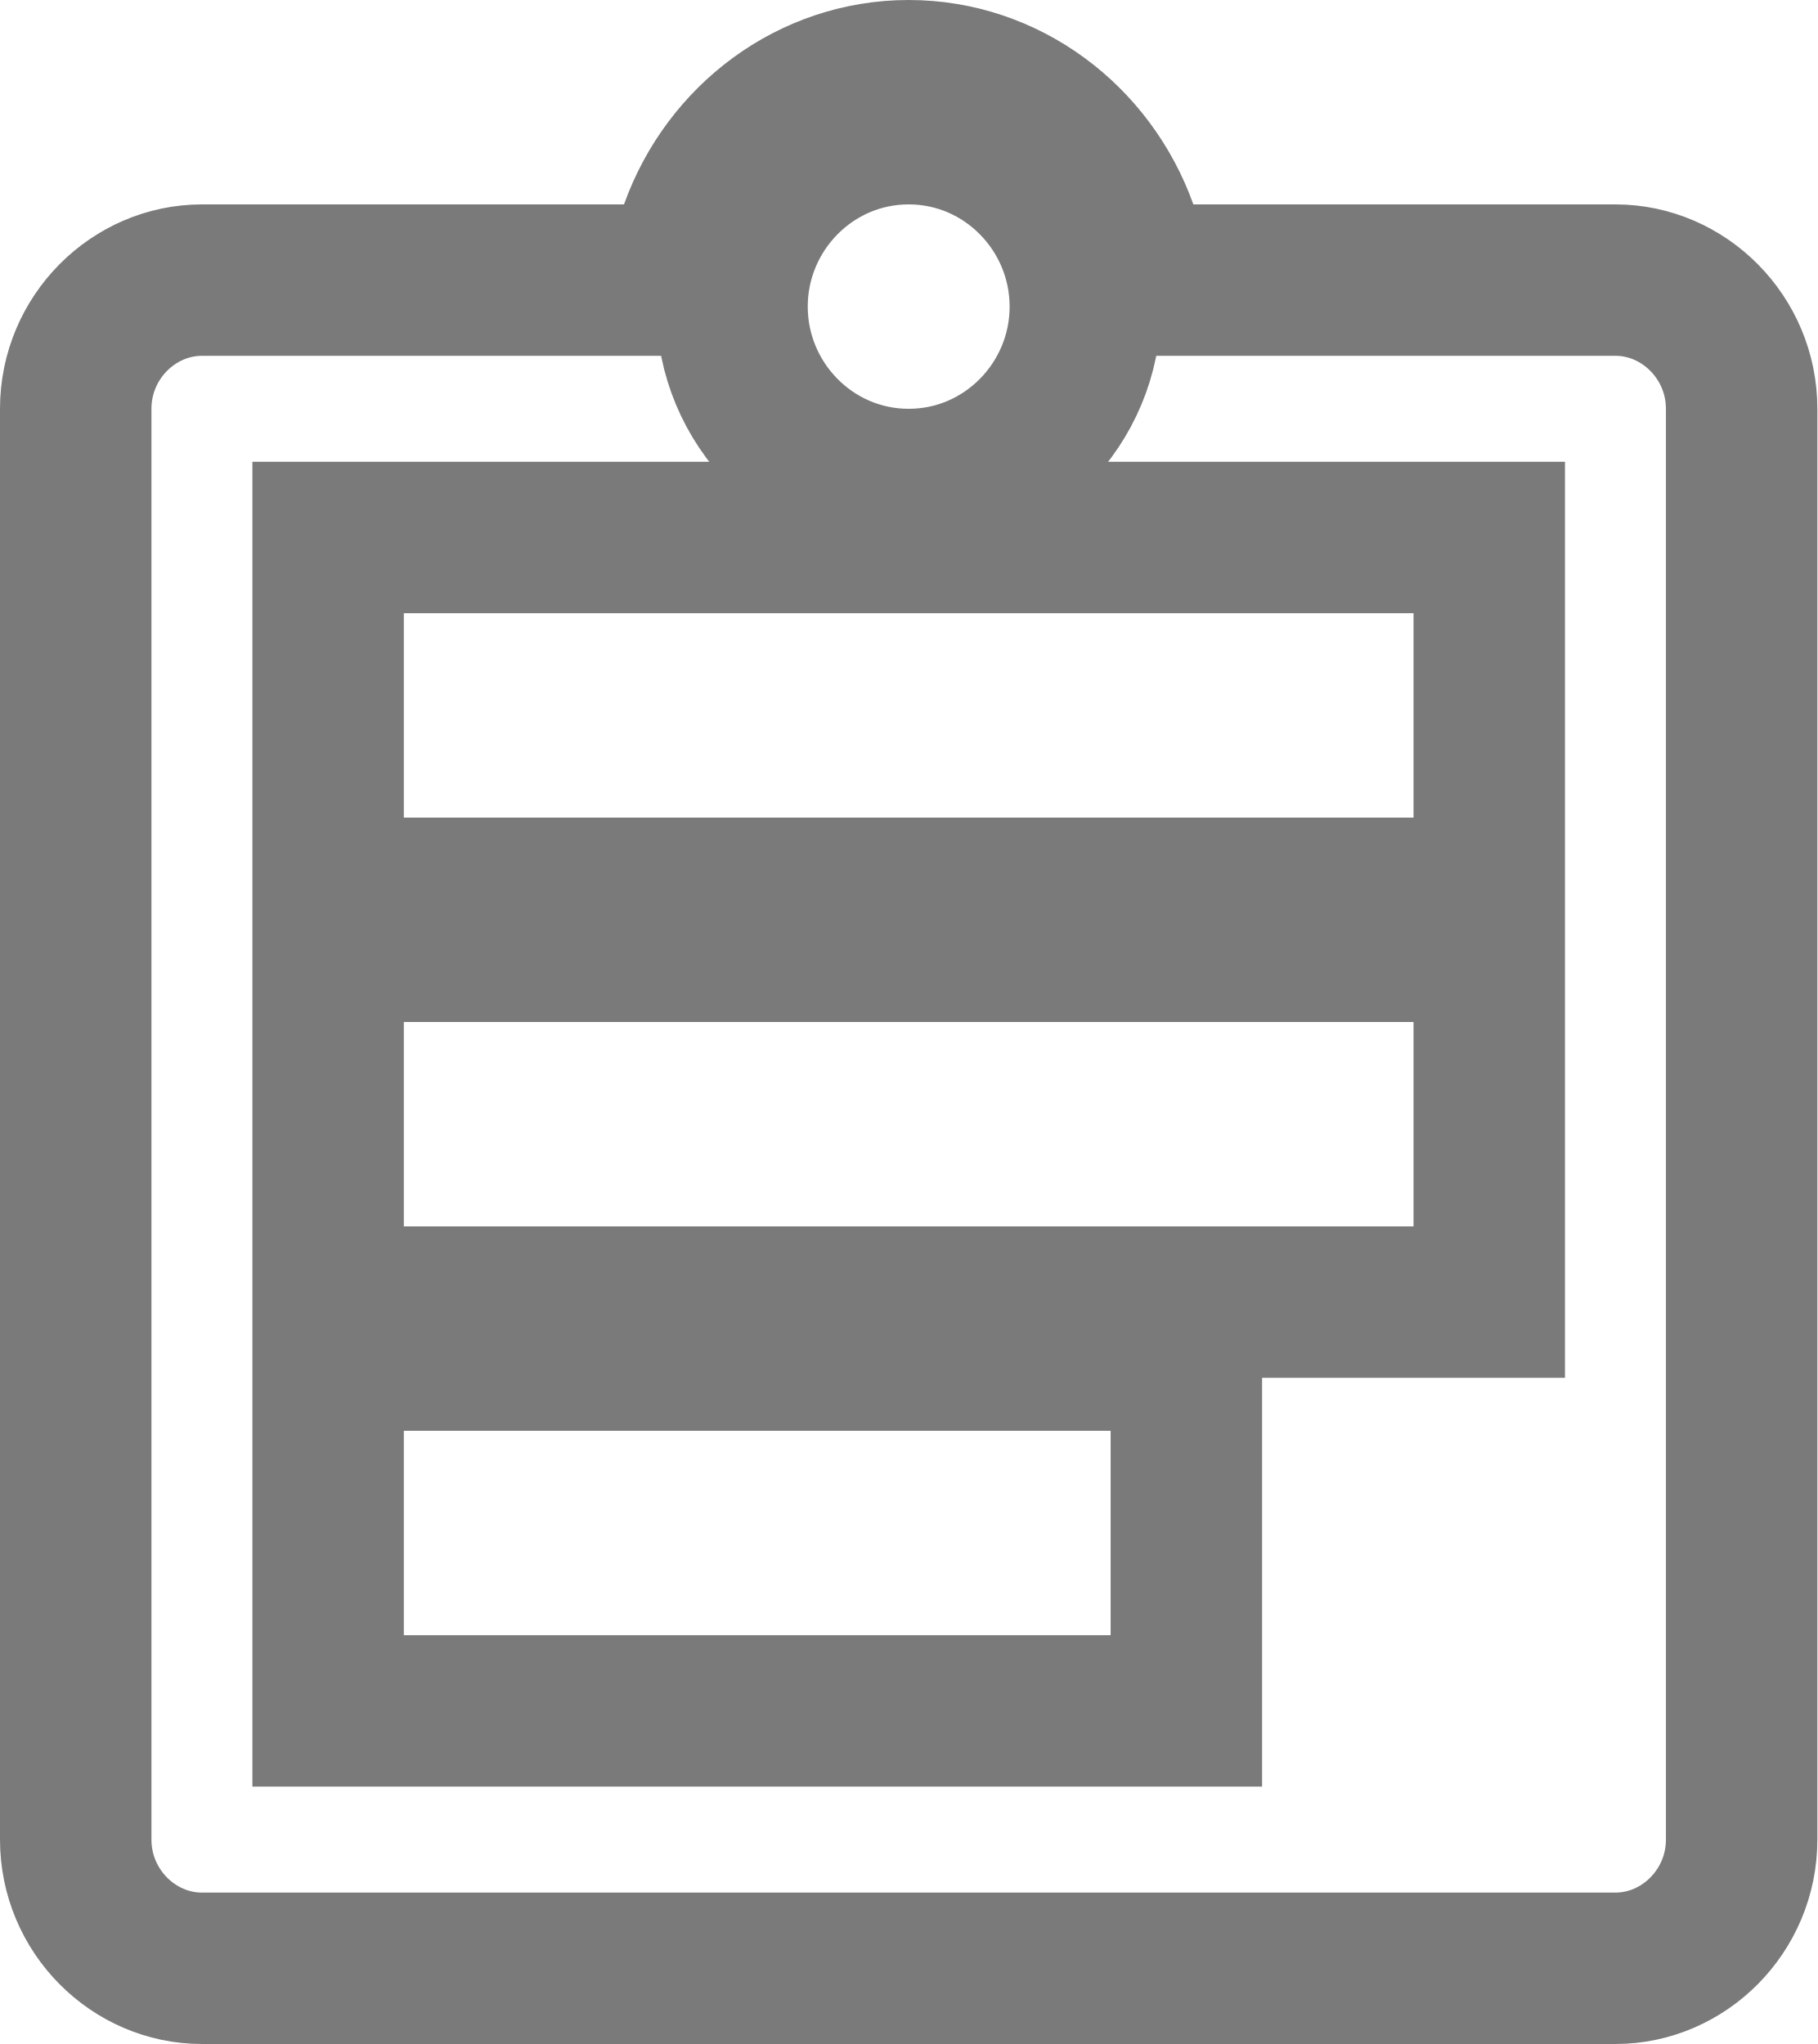
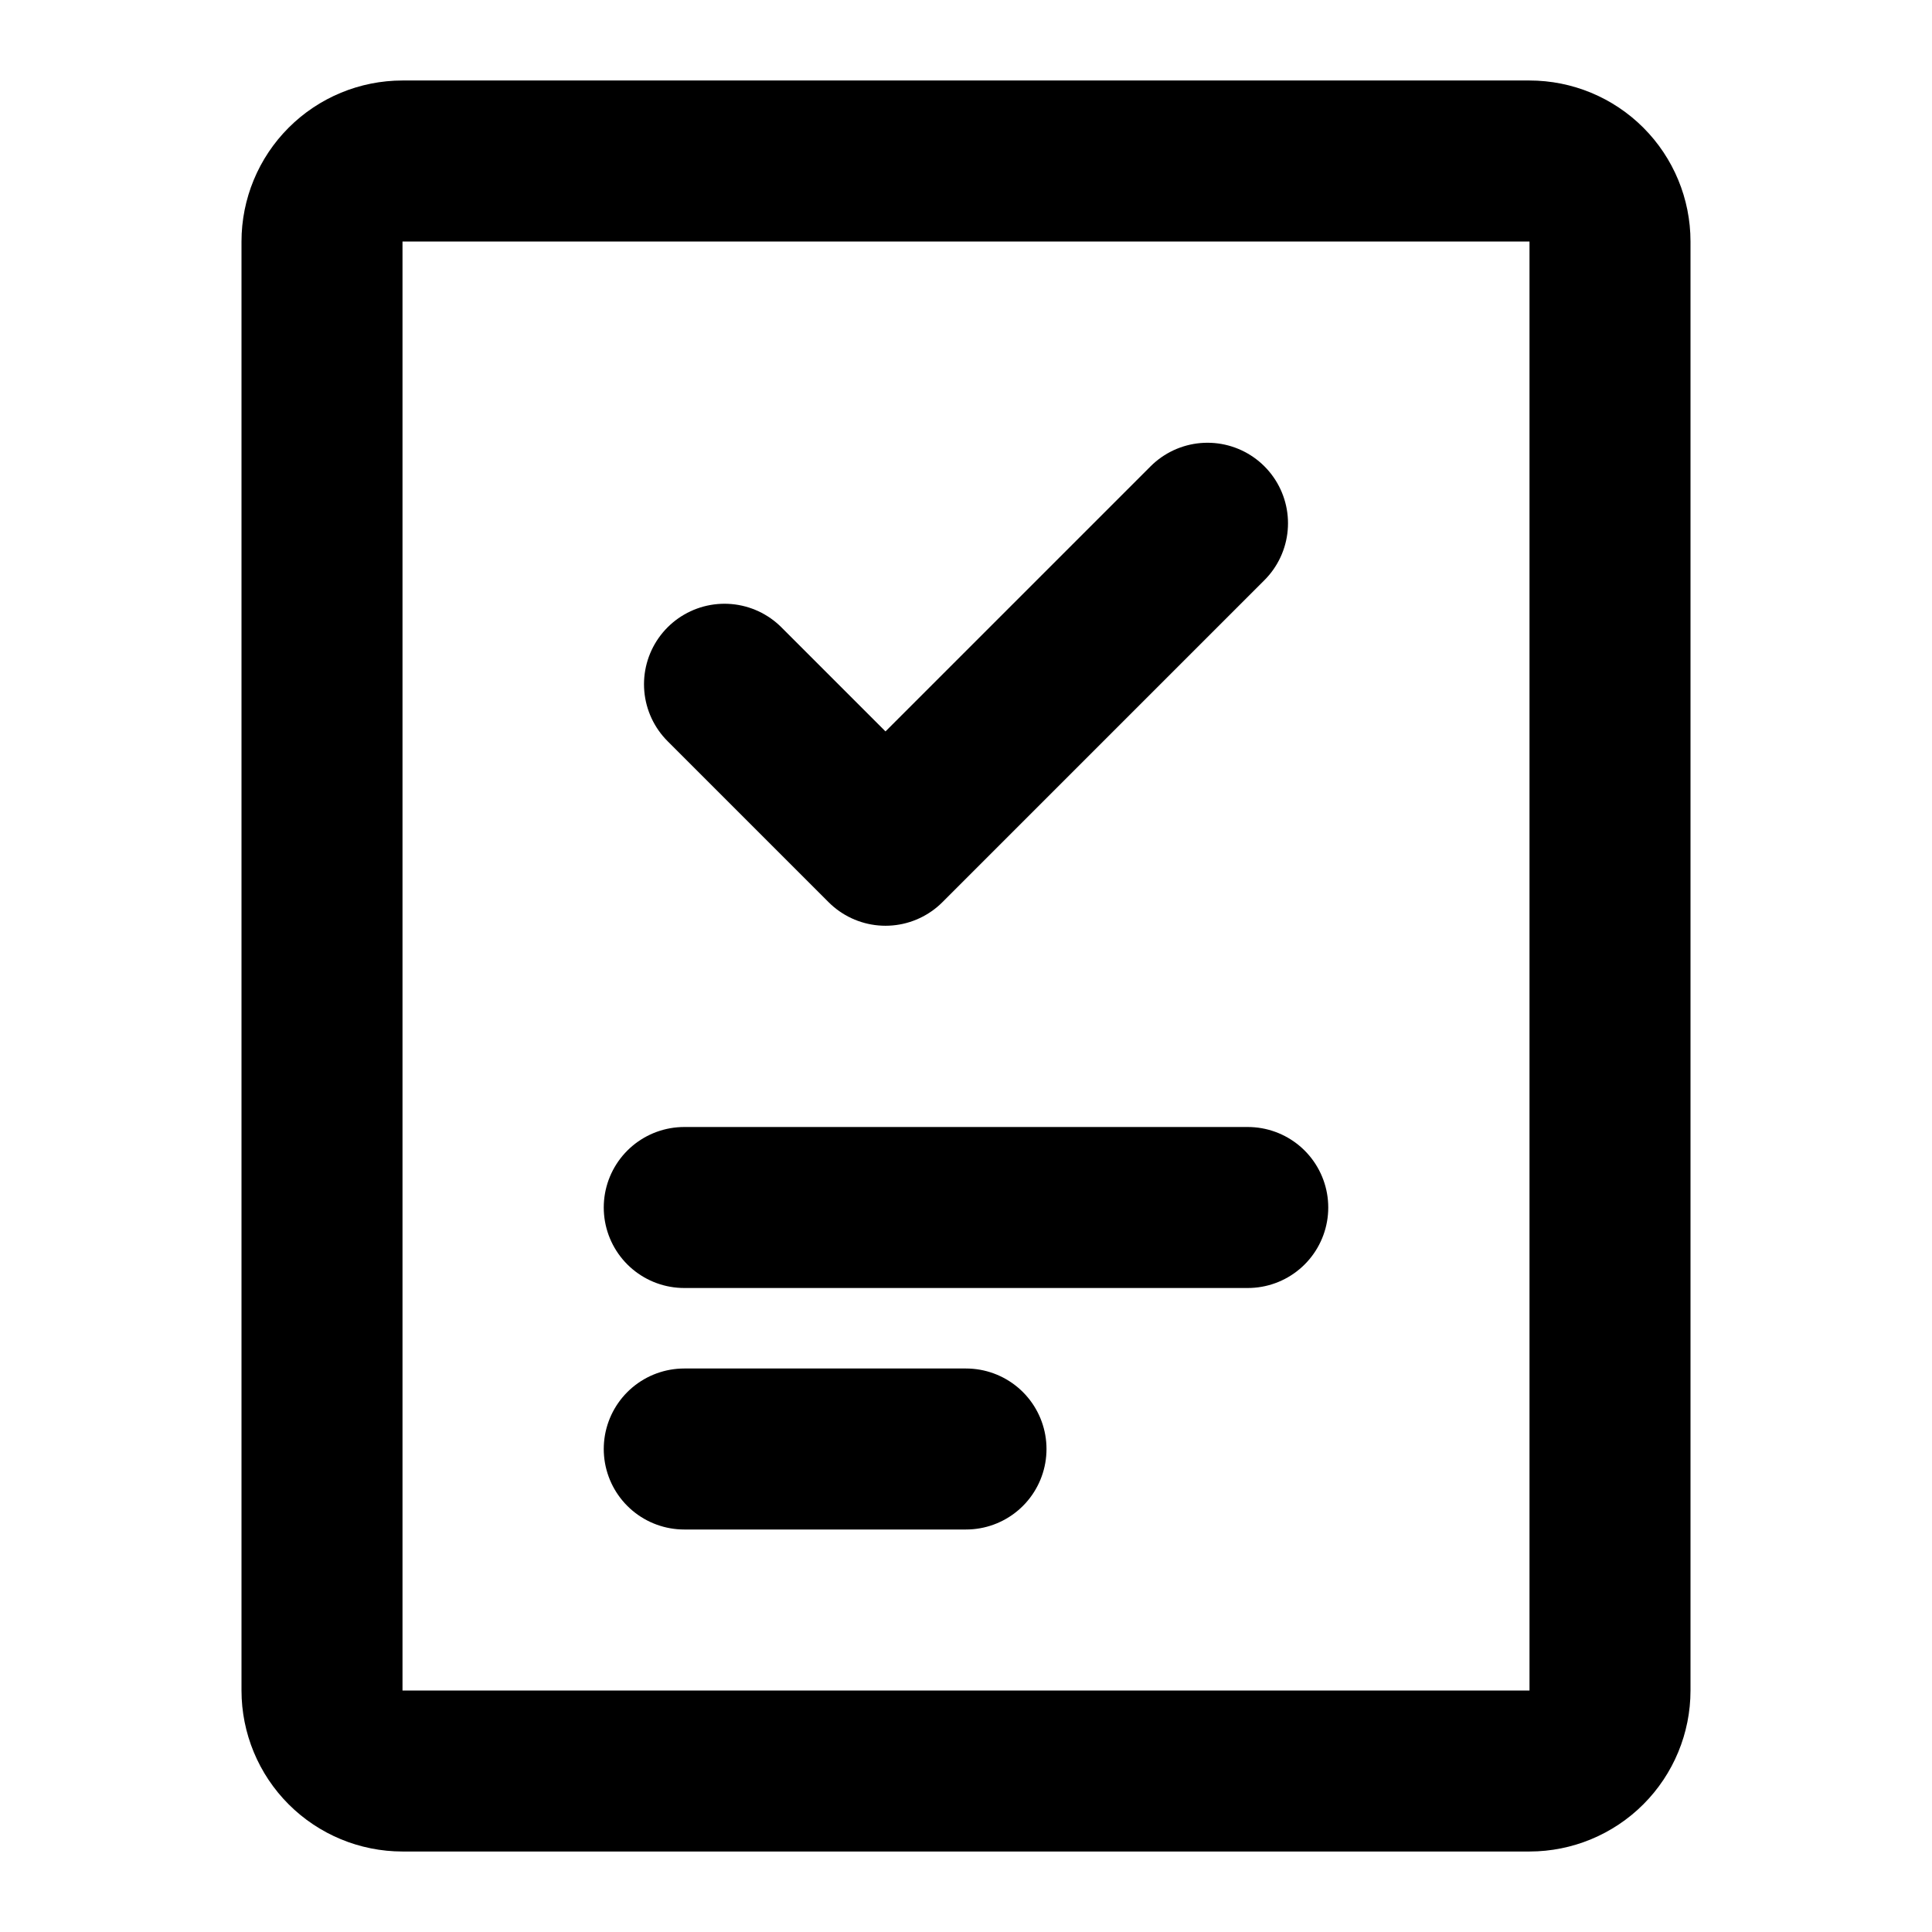
- <svg xmlns="http://www.w3.org/2000/svg" width="24" height="27" viewBox="0 0 24 27" fill="none">
-   <path d="M14.818 3.037L15.056 3.7H15.76H21.333C22.236 3.7 23 4.456 23 5.4V24.3C23 25.244 22.236 26 21.333 26H2.667C1.764 26 1 25.244 1 24.3V5.4C1 4.456 1.764 3.7 2.667 3.7H8.24H8.944L9.182 3.037C9.61 1.839 10.72 1 12 1C13.28 1 14.39 1.839 14.818 3.037ZM14.667 22.6H15.667V21.6V18.9V17.9H14.667H5.333H4.333V18.9V21.6V22.6H5.333H14.667ZM18.667 17.2H19.667V16.2V13.5V12.5H18.667H5.333H4.333V13.5V16.2V17.2H5.333H18.667ZM18.667 11.8H19.667V10.8V8.1V7.1H18.667H5.333H4.333V8.1V10.8V11.8H5.333H18.667ZM14.333 4.05C14.333 2.767 13.297 1.7 12 1.7C10.703 1.7 9.667 2.767 9.667 4.05C9.667 5.333 10.703 6.4 12 6.4C13.297 6.4 14.333 5.333 14.333 4.05Z" stroke="#7A7A7A" stroke-width="2" />
+ <svg xmlns="http://www.w3.org/2000/svg" width="48" height="48" viewBox="0 0 48 48" fill="none">
+   <path d="M17 30H31M17 36H24M38 4H10C9.47 4 8.961 4.211 8.586 4.586C8.211 4.961 8 5.47 8 6V42C8 42.53 8.211 43.039 8.586 43.414C8.961 43.789 9.47 44 10 44H38C38.53 44 39.039 43.789 39.414 43.414C39.789 43.039 40 42.53 40 42V6C40 5.47 39.789 4.961 39.414 4.586C39.039 4.211 38.53 4 38 4V4Z" stroke="black" stroke-width="4" stroke-linecap="round" stroke-linejoin="round" />
+   <path d="M30 13L22 21L18 17" stroke="black" stroke-width="4" stroke-linecap="round" stroke-linejoin="round" />
</svg>
